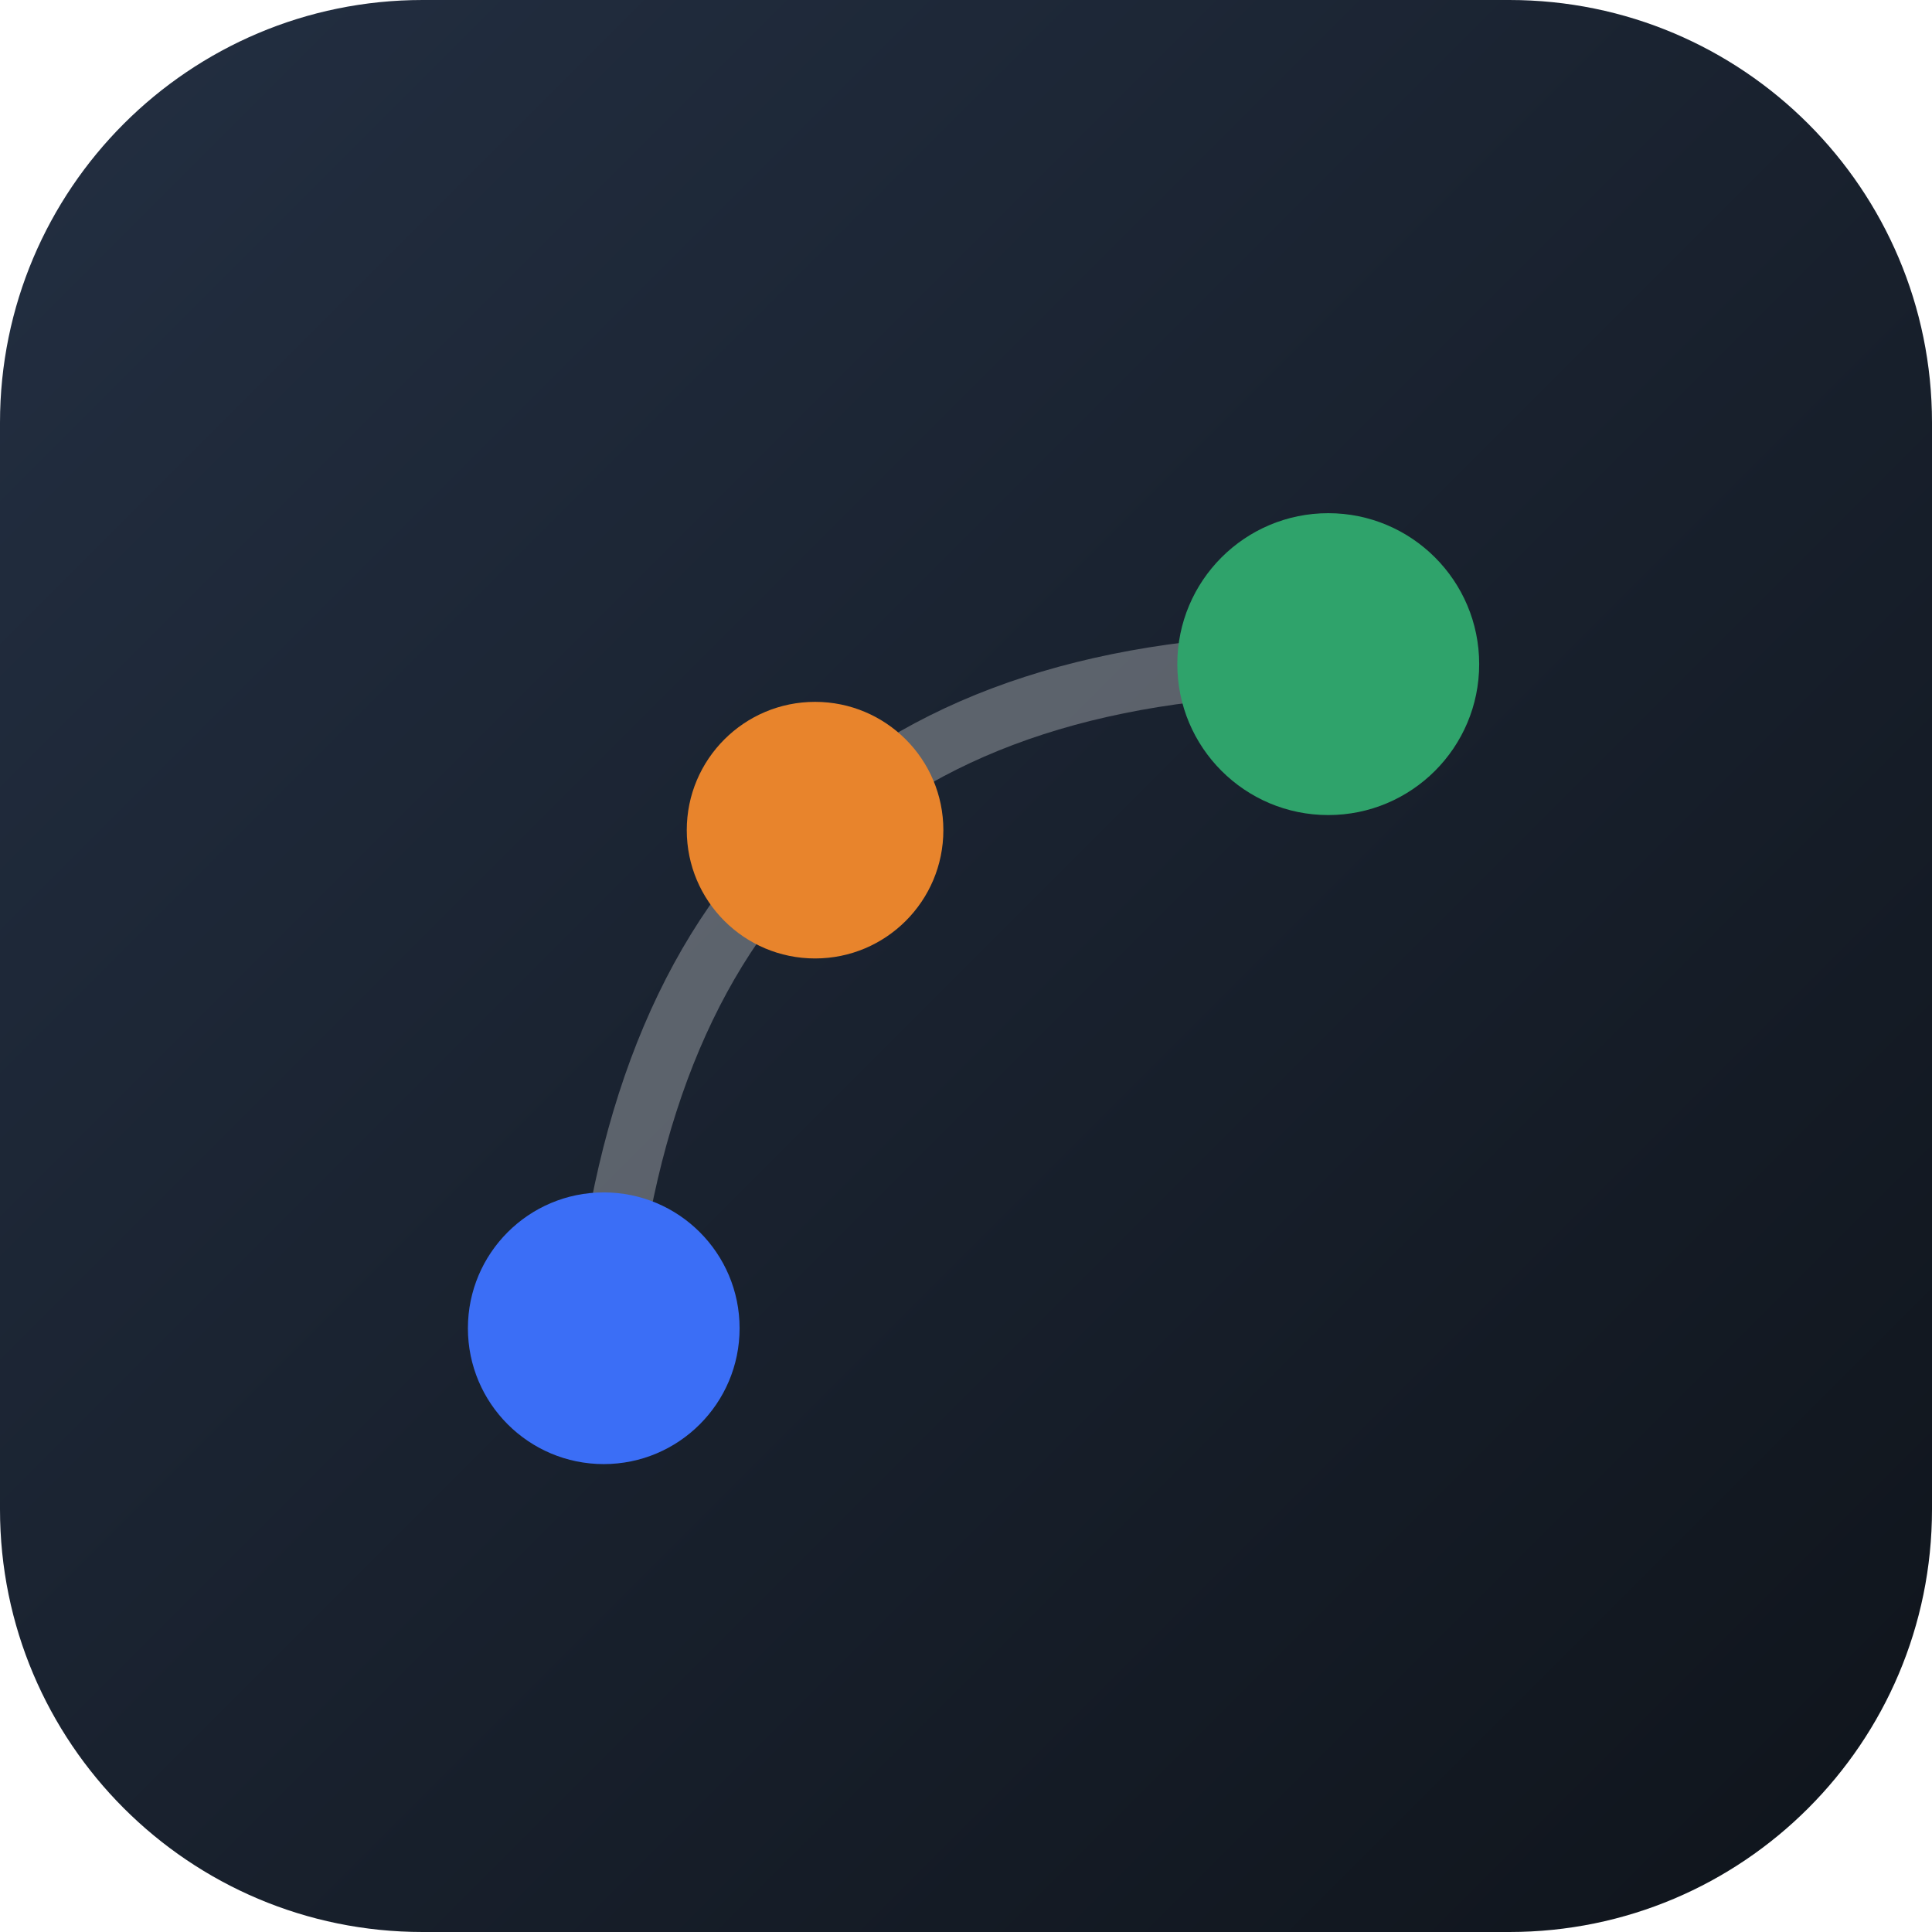
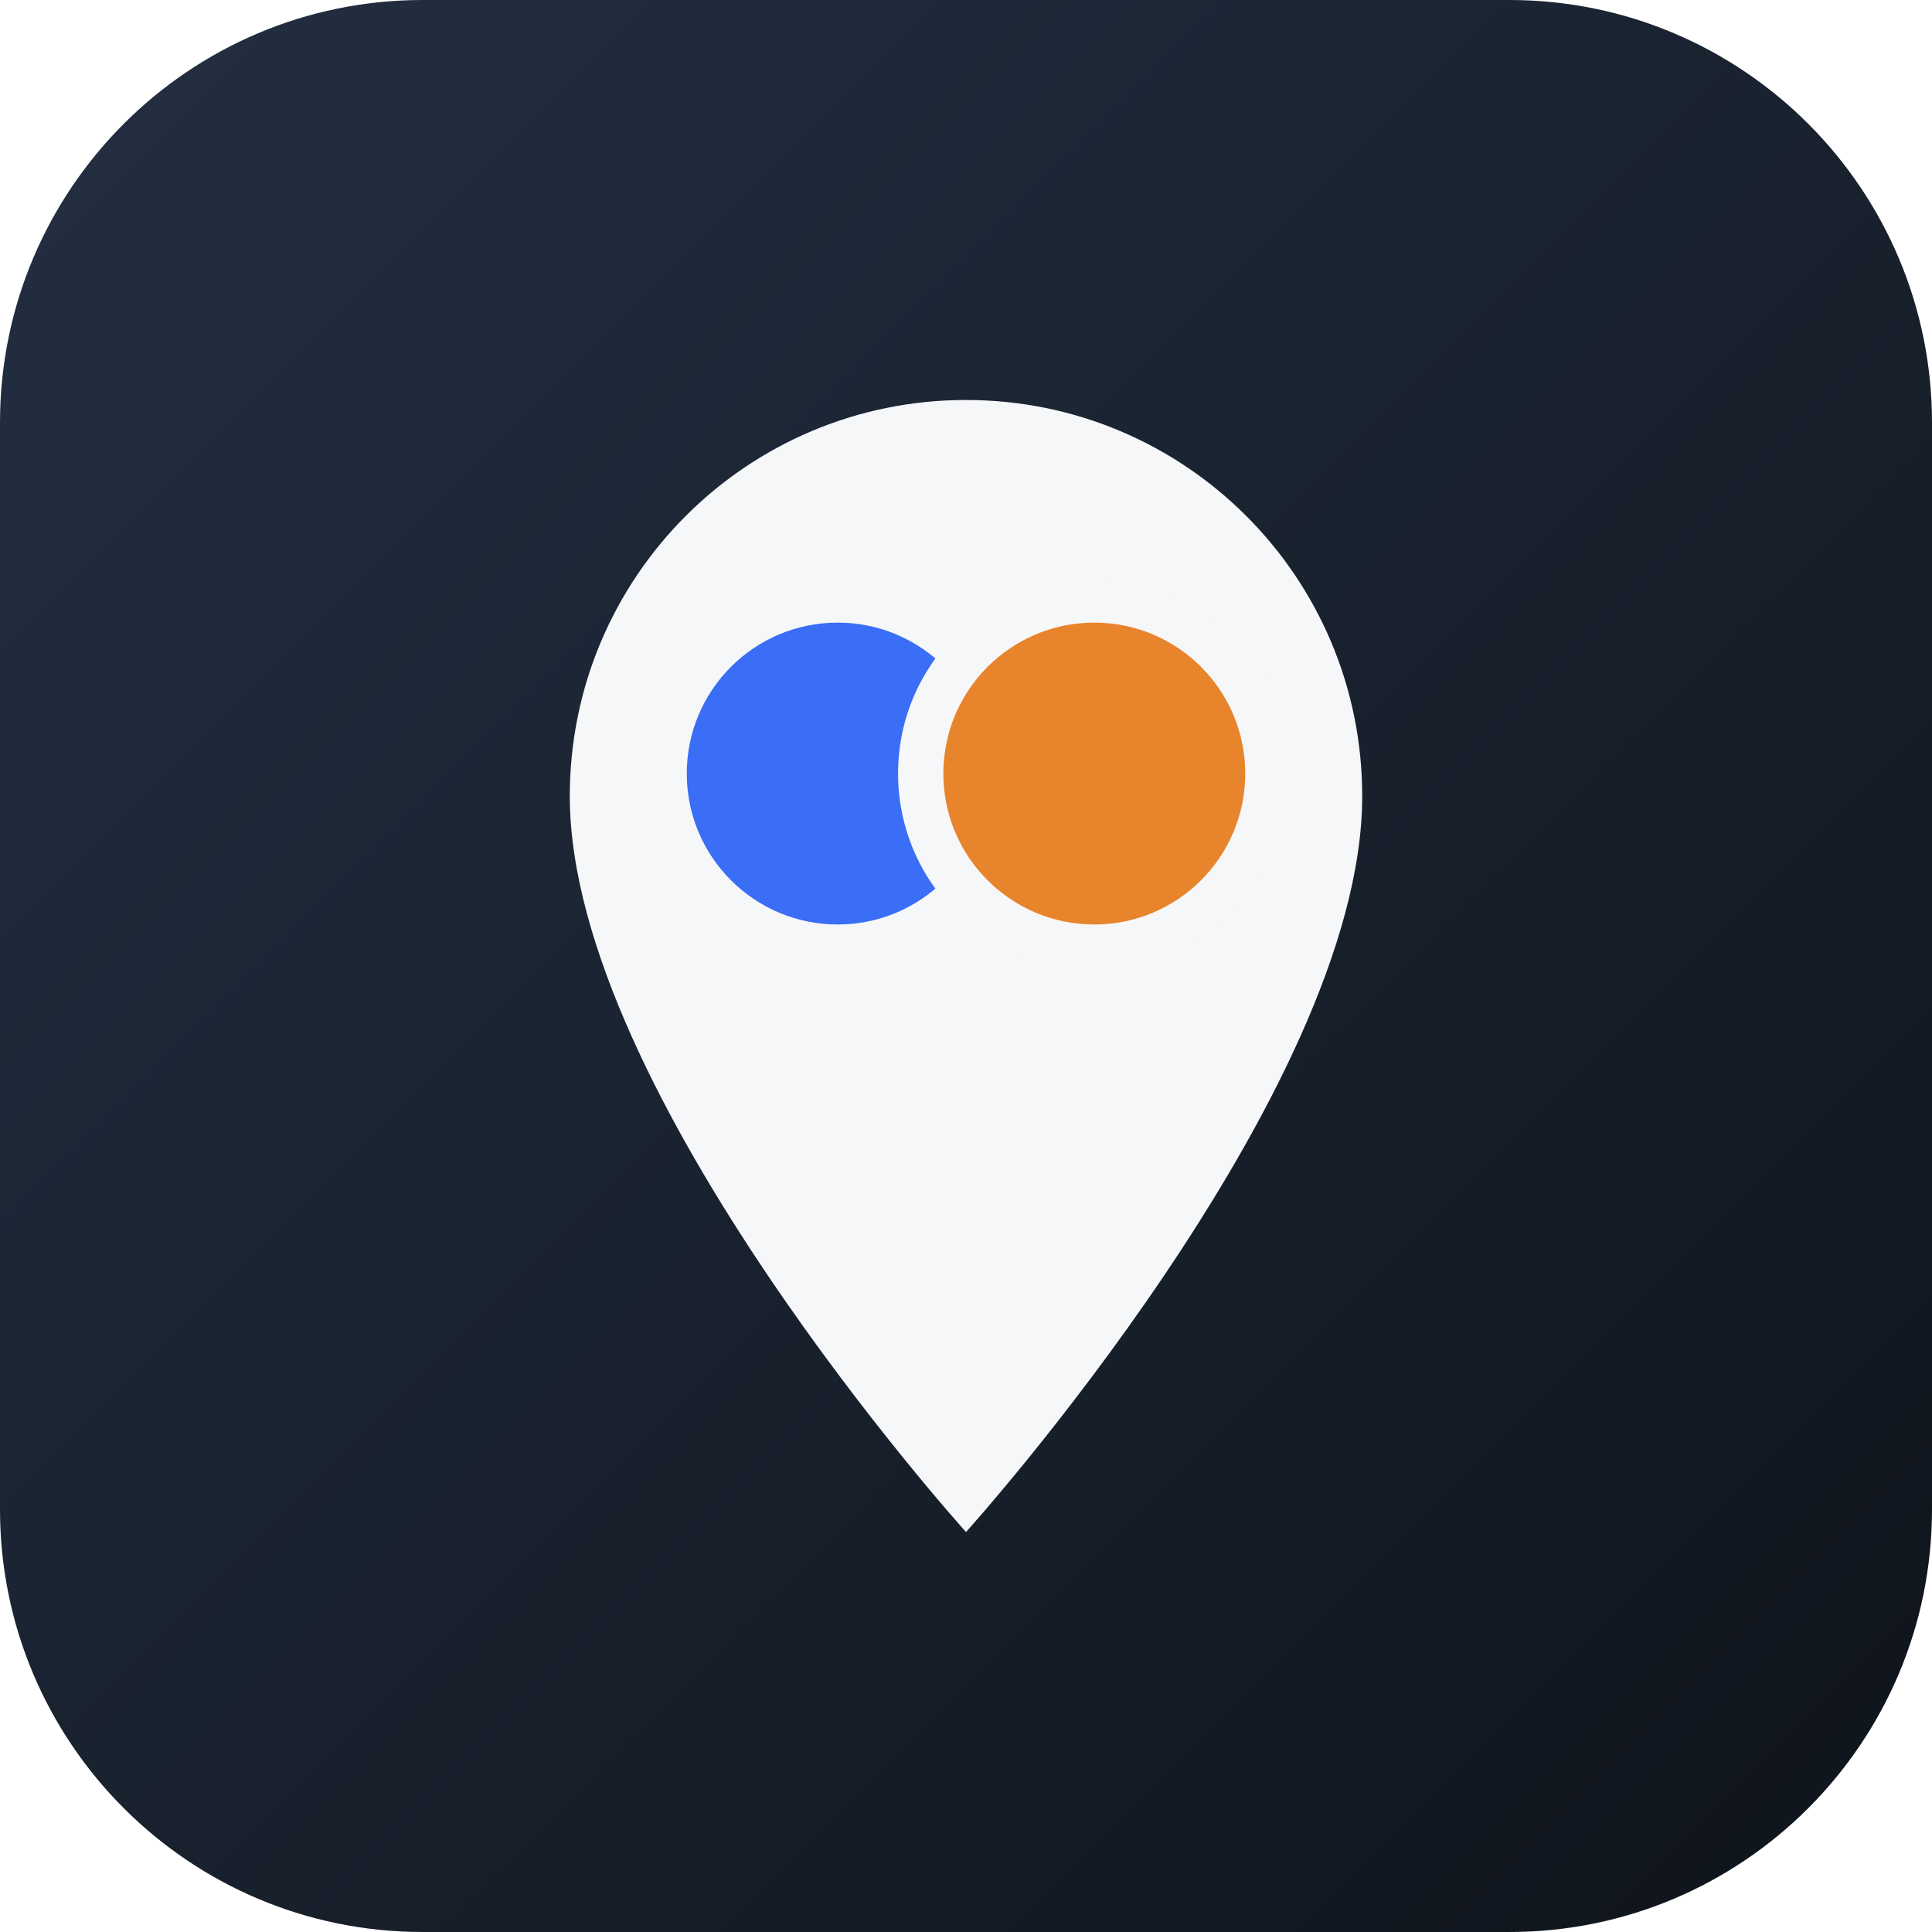
<svg xmlns="http://www.w3.org/2000/svg" width="512" height="512" viewBox="0 0 512 512" role="img" aria-labelledby="planpal-mark-title">
  <defs>
    <linearGradient id="planpal-bg" x1="0" y1="0" x2="512" y2="512" gradientUnits="userSpaceOnUse">
      <stop offset="0" stop-color="#232F42" />
      <stop offset="1" stop-color="#0F141B" />
    </linearGradient>
  </defs>
  <rect width="512" height="512" rx="112" fill="url(#planpal-bg)" />
-   <path d="M160 352 Q176 176 352 176" fill="none" stroke="#F6F7F9" stroke-opacity="0.3" stroke-width="16" stroke-linecap="round" />
-   <circle cx="160" cy="352" r="36" fill="#3B6EF6" />
-   <circle cx="216" cy="220" r="34" fill="#E8842C" />
-   <circle cx="352" cy="176" r="40" fill="#2FA36B" />
+   <g transform="translate(256,256) scale(15) translate(-12,-12)">
+     <path d="M12 2C8.13 2 5 5.13 5 9c0 5.25 7 13 7 13s7-7.75 7-13c0-3.87-3.13-7-7-7z" fill="#F6F7F9" />
+   </g>
+   <circle cx="222" cy="205" r="40" fill="#3B6EF6" />
+   <circle cx="290" cy="205" r="52" fill="#F6F7F9" />
+   <circle cx="290" cy="205" r="40" fill="#E8842C" />
</svg>
